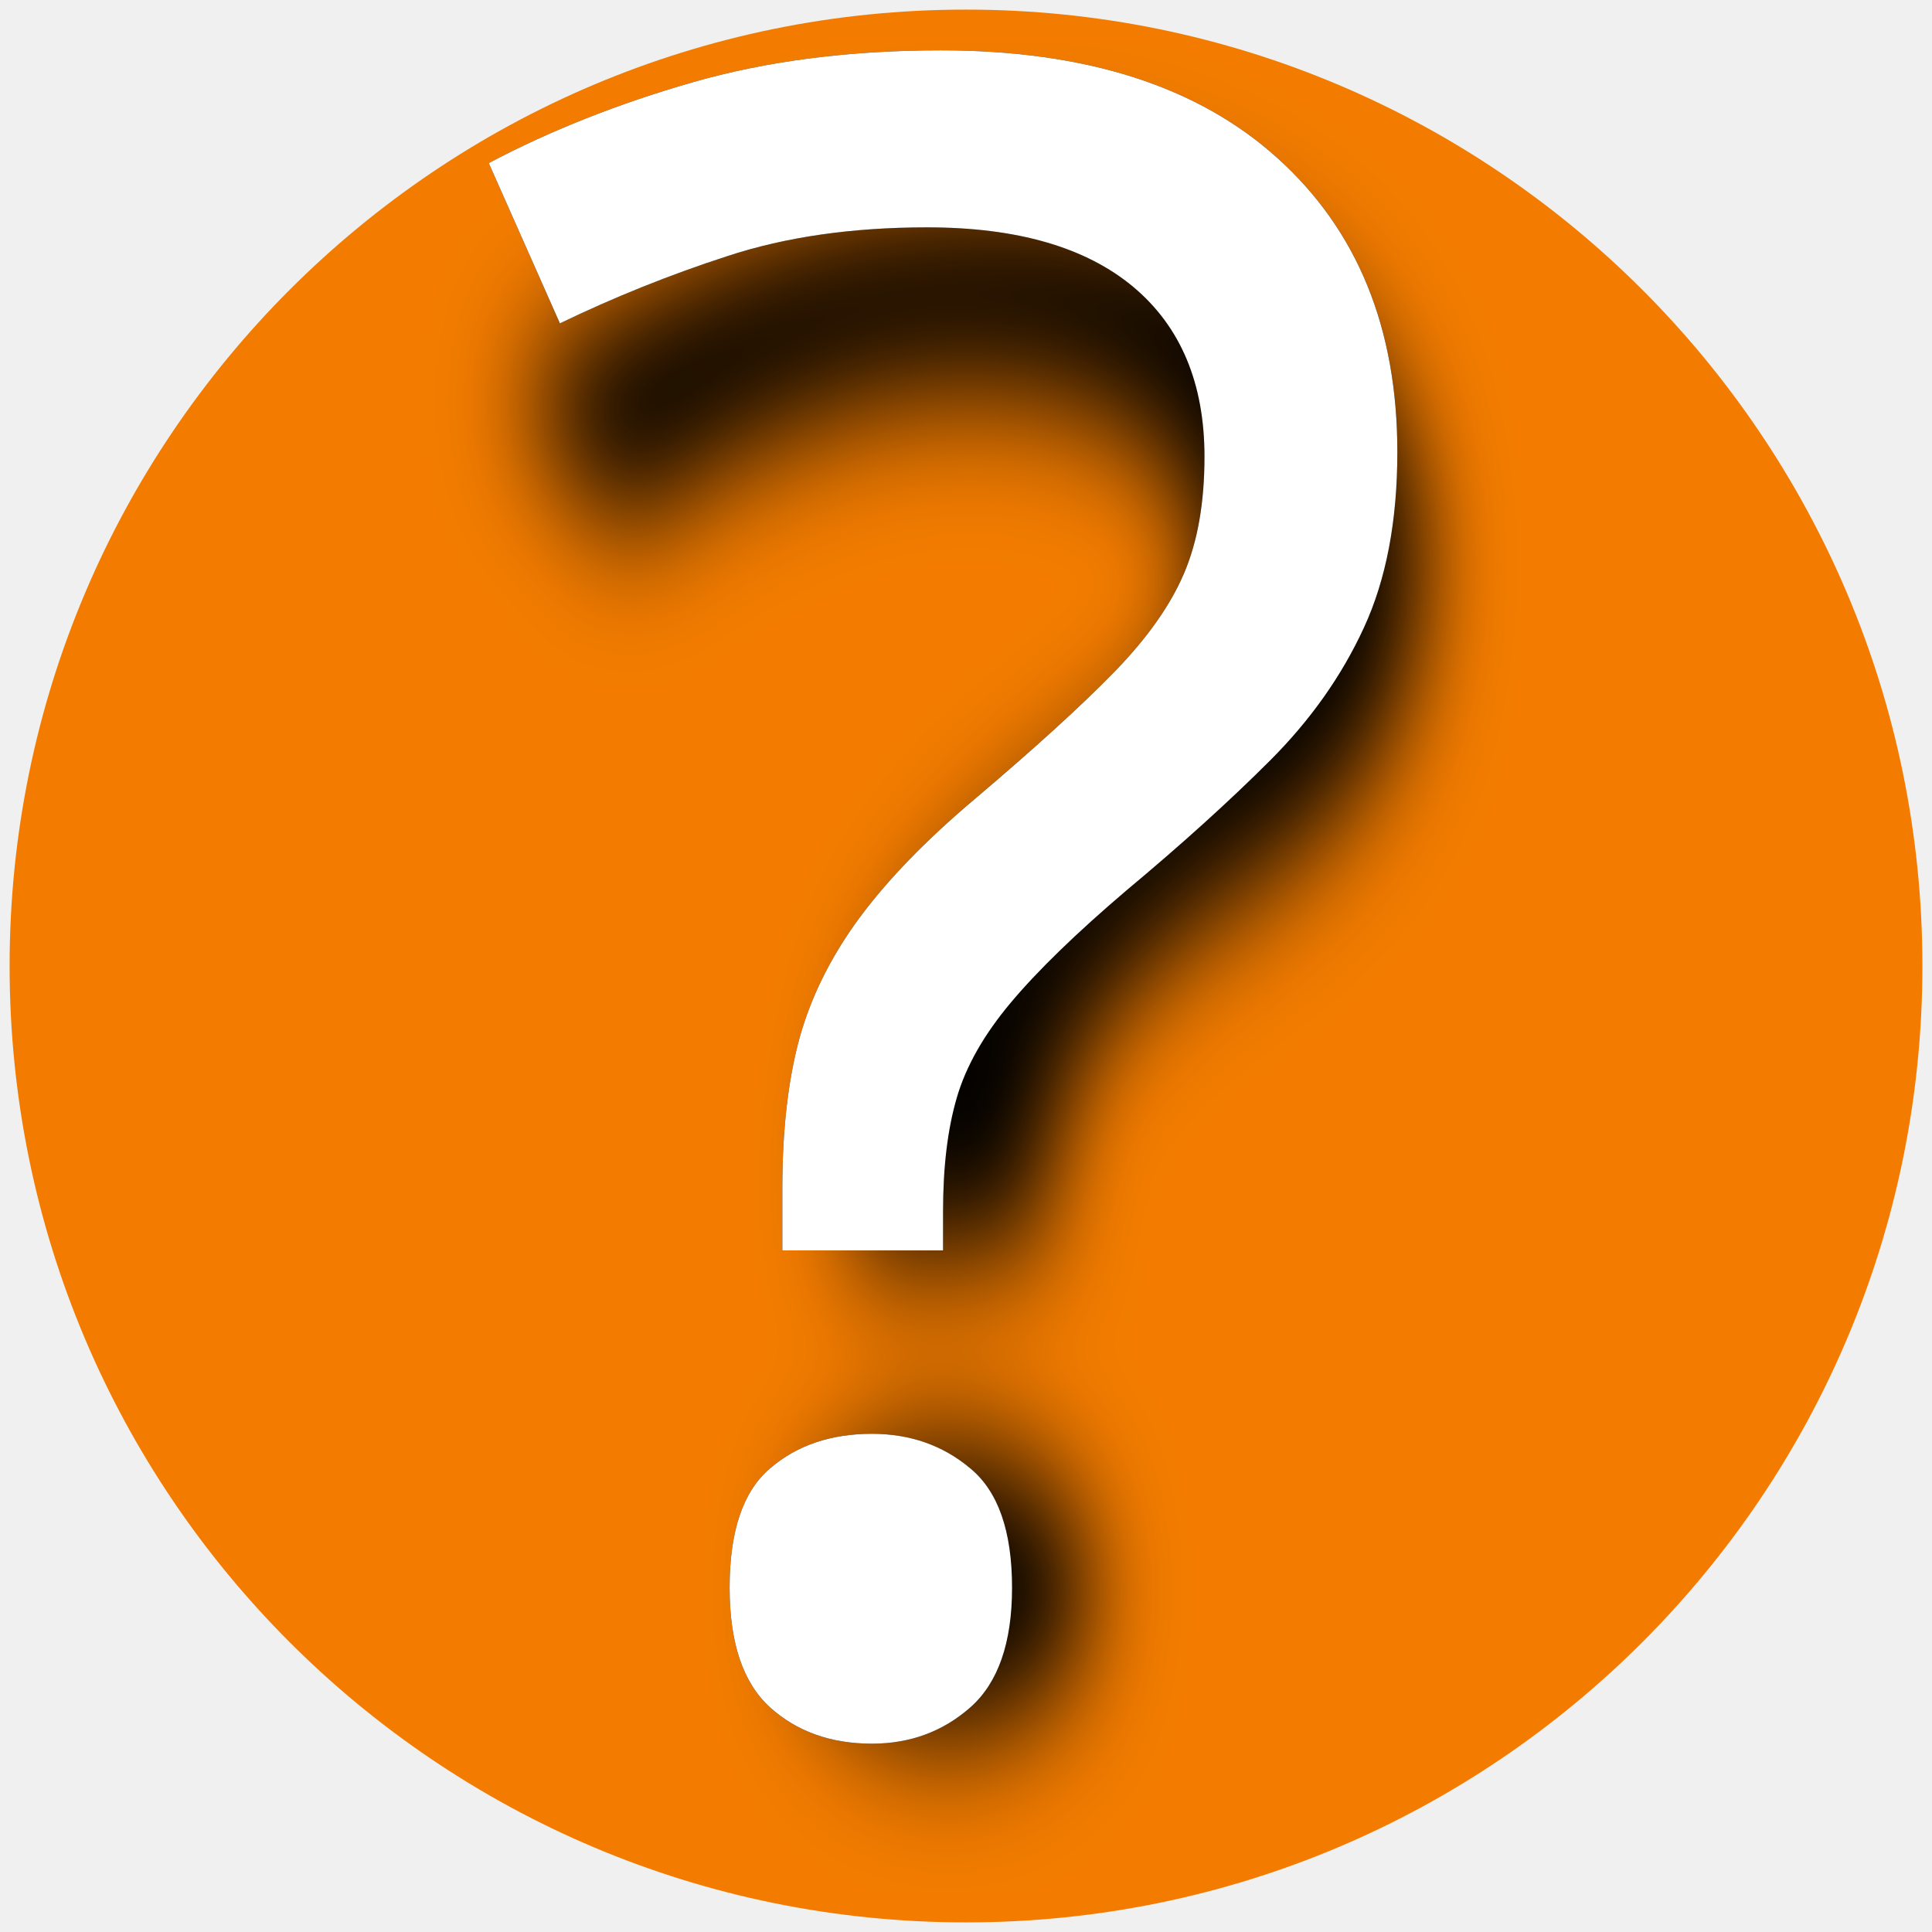
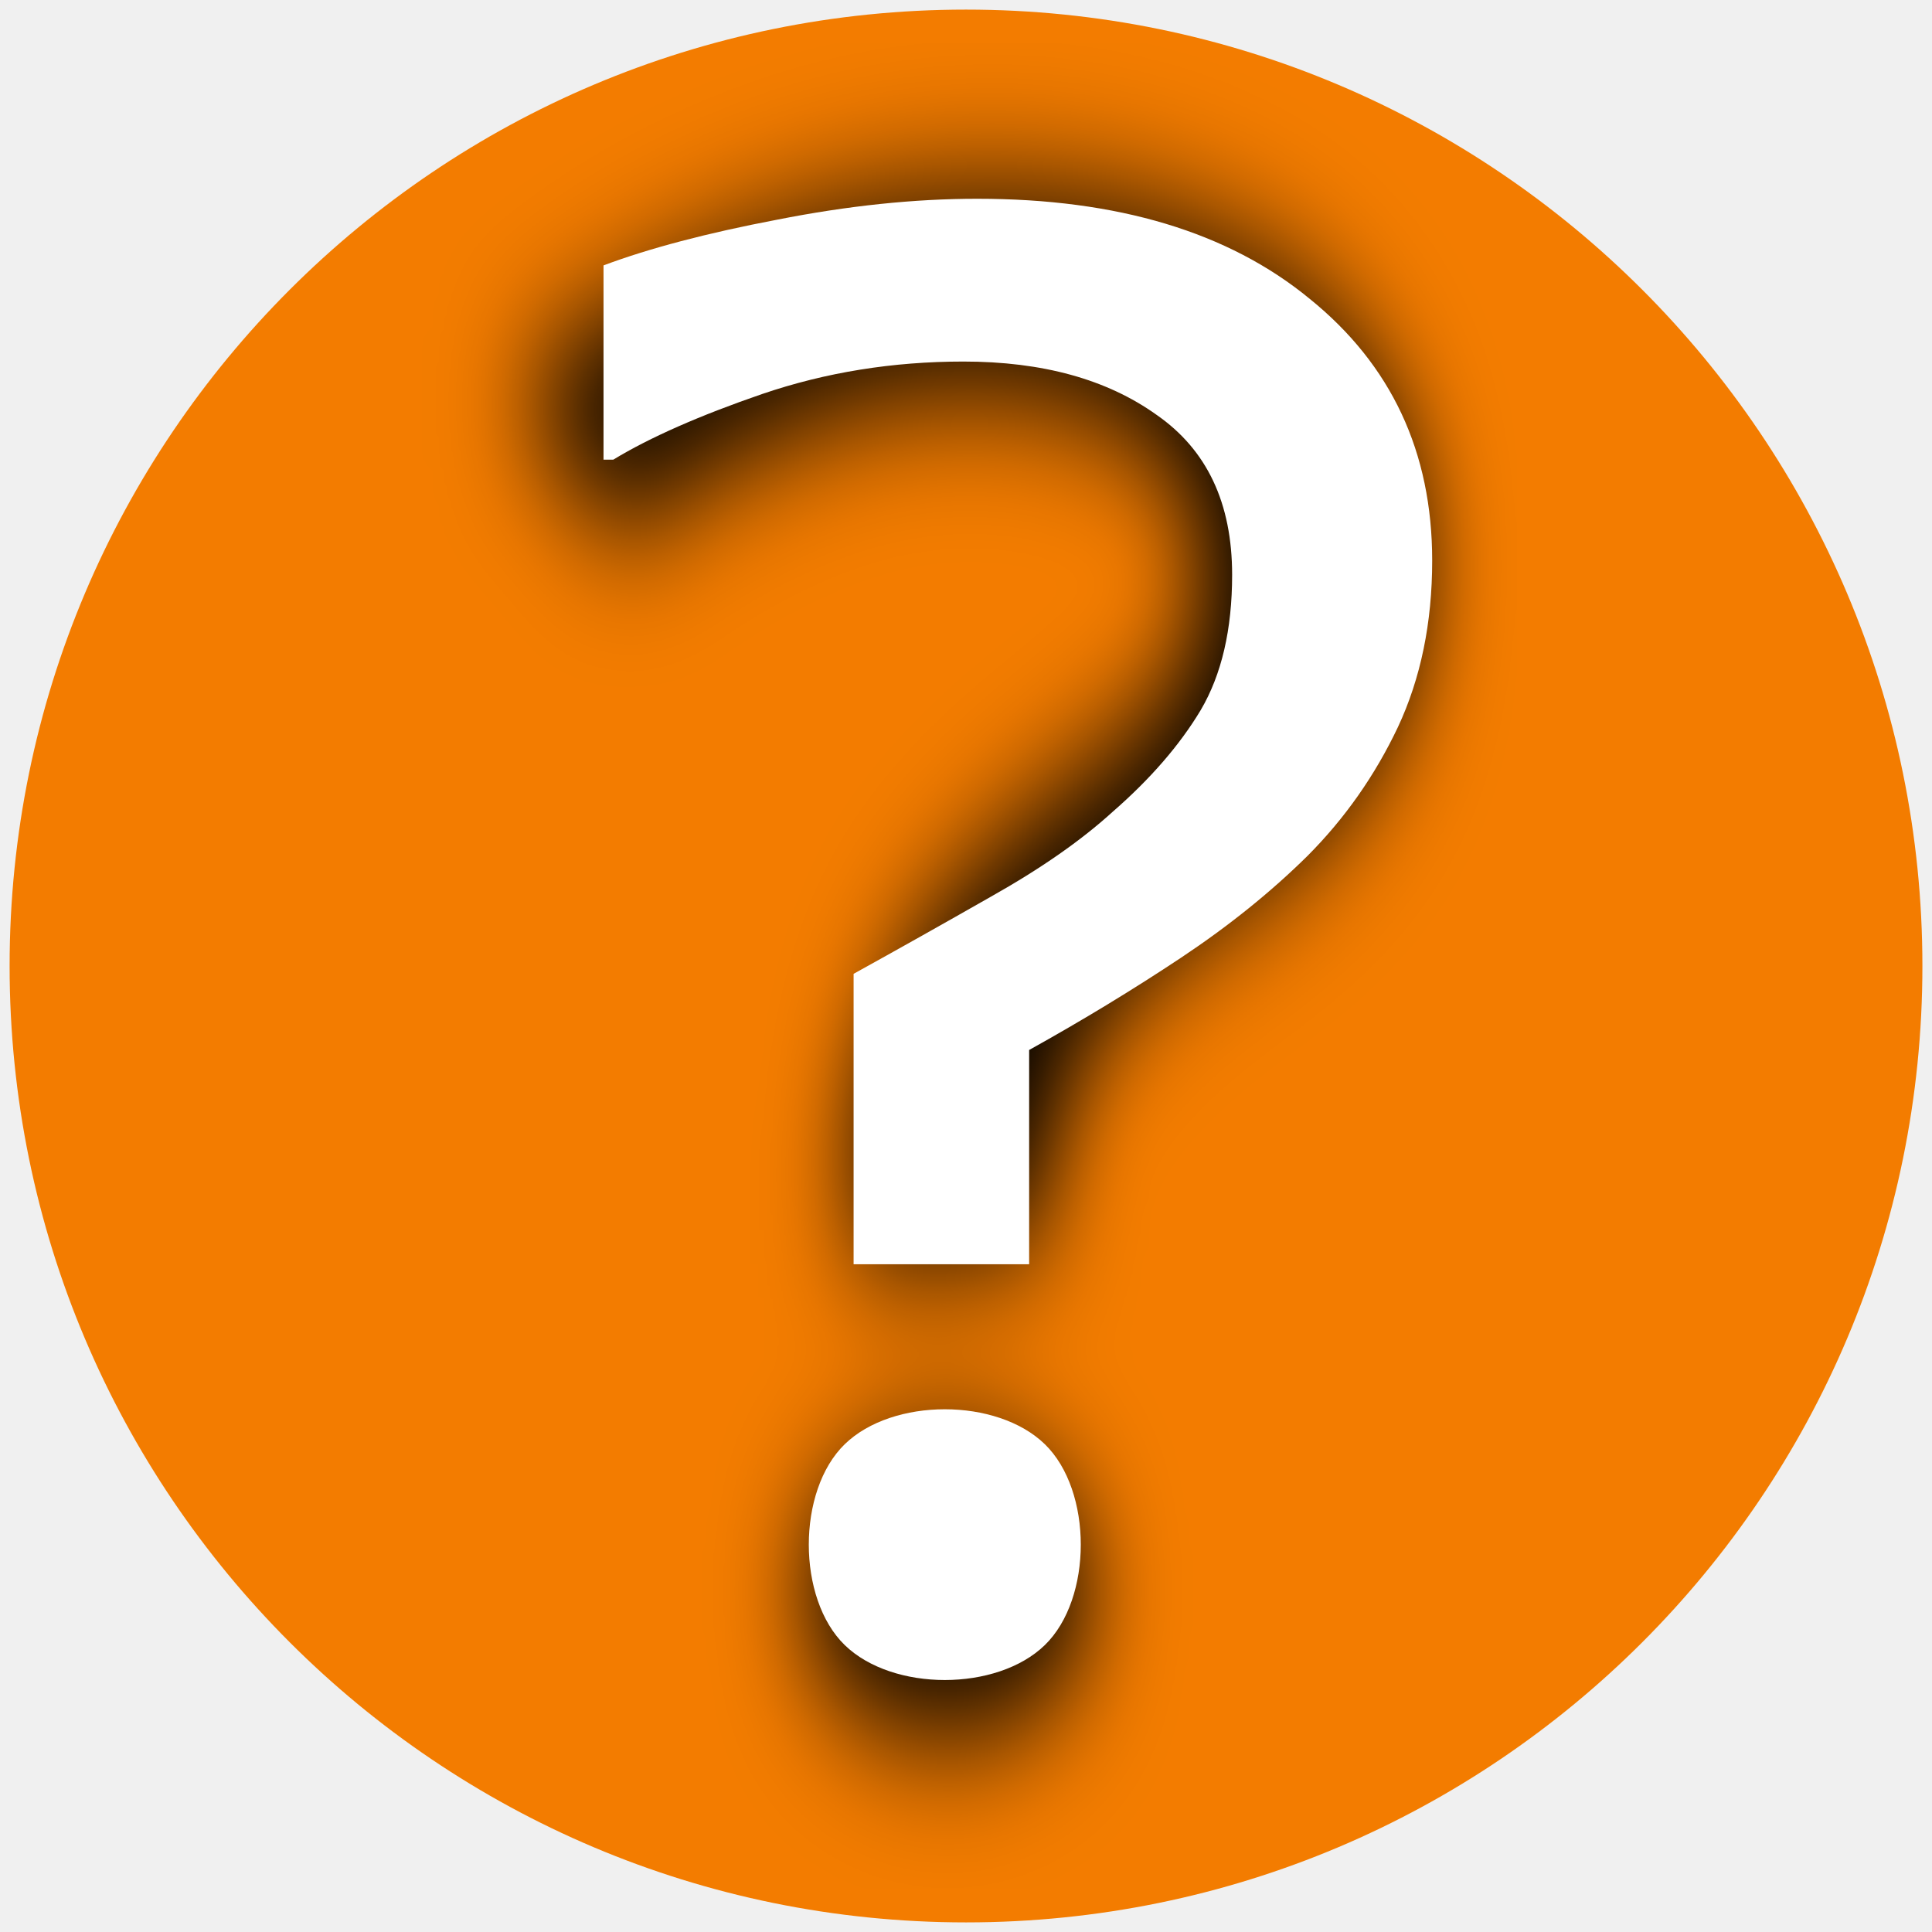
<svg xmlns="http://www.w3.org/2000/svg" width="70.436mm" height="70.436mm" viewBox="0 0 70.436 70.436" version="1.1" id="svg8">
  <defs id="defs2">
    <filter style="color-interpolation-filters:sRGB" id="filter1102">
      <feGaussianBlur stdDeviation="1.581 2.63" result="blur" id="feGaussianBlur1100" />
    </filter>
  </defs>
  <g id="layer1" transform="translate(-10.98978,-80.50407)">
    <circle style="opacity:1;fill:#f37c00;fill-opacity:1;stroke:#a81818;stroke-width:0.699;stroke-linejoin:round;stroke-miterlimit:4;stroke-dasharray:none;stroke-dashoffset:0;stroke-opacity:0" id="path821" cx="46.208" cy="115.722" r="34.868" />
-     <text xml:space="preserve" style="font-style:normal;font-variant:normal;font-weight:normal;font-stretch:normal;font-size:83.637px;line-height:1.25;font-family:sans-serif;-inkscape-font-specification:'sans-serif, Normal';font-variant-ligatures:normal;font-variant-caps:normal;font-variant-numeric:normal;font-feature-settings:normal;text-align:start;letter-spacing:0px;word-spacing:0px;writing-mode:lr-tb;text-anchor:start;fill:#000000;fill-opacity:1;stroke:none;stroke-width:4.481" x="27.807" y="142.904" id="text817">
-       <tspan id="tspan815" x="27.807" y="142.904" style="font-style:normal;font-variant:normal;font-weight:normal;font-stretch:normal;font-size:83.637px;font-family:Dubai;-inkscape-font-specification:'Dubai, Normal';font-variant-ligatures:normal;font-variant-caps:normal;font-variant-numeric:normal;font-feature-settings:normal;text-align:start;writing-mode:lr-tb;text-anchor:start;stroke-width:4.481">?</tspan>
-     </text>
    <g aria-label="?" style="font-style:normal;font-variant:normal;font-weight:normal;font-stretch:normal;font-size:83.637px;line-height:1.25;font-family:sans-serif;-inkscape-font-specification:'sans-serif, Normal';font-variant-ligatures:normal;font-variant-caps:normal;font-variant-numeric:normal;font-feature-settings:normal;text-align:start;letter-spacing:0px;word-spacing:0px;writing-mode:lr-tb;text-anchor:start;fill:#000000;fill-opacity:1;stroke:none;stroke-width:4.481;filter:url(#filter1102)" id="text863">
      <path d="m 42.109,123.5 q 0,-4.265 1.673,-7.527 1.756,-3.262 6.105,-6.607 3.011,-2.425 4.098,-4.015 1.087,-1.673 1.087,-3.68 0,-3.262 -2.342,-5.102 -2.258,-1.924 -6.44,-1.924 -3.178,0 -6.44,1.505 -3.262,1.422 -6.105,3.847 l -4.265,-5.018 q 3.596,-3.345 8.196,-5.269 4.6,-2.007 9.451,-2.007 4.516,0 8.113,1.589 3.596,1.505 5.604,4.516 2.091,3.011 2.091,7.193 0,4.015 -1.589,6.858 -1.505,2.76 -5.353,5.436 -2.593,1.84 -4.098,3.596 -1.505,1.673 -2.175,3.68 -0.585,1.924 -0.585,4.516 v 0.836 l -7.026,0.669 z m 3.429,20.24 q -1.422,0 -2.676,-0.753 -1.255,-0.669 -2.007,-1.84 -0.669,-1.255 -0.669,-2.676 0,-1.422 0.669,-2.593 0.753,-1.255 2.007,-1.924 1.255,-0.753 2.676,-0.753 1.422,0 2.676,0.753 1.255,0.669 1.924,1.924 0.753,1.171 0.753,2.593 0,1.422 -0.753,2.676 -0.669,1.171 -1.924,1.84 -1.255,0.753 -2.676,0.753 z" style="font-style:normal;font-variant:normal;font-weight:normal;font-stretch:normal;font-size:83.637px;font-family:Dubai;-inkscape-font-specification:'Dubai, Normal';font-variant-ligatures:normal;font-variant-caps:normal;font-variant-numeric:normal;font-feature-settings:normal;text-align:start;writing-mode:lr-tb;text-anchor:start;fill:#000000;fill-opacity:1;stroke-width:4.481" id="path1051" />
    </g>
-     <text id="text825" y="142.904" x="27.807" style="font-style:normal;font-variant:normal;font-weight:normal;font-stretch:normal;font-size:83.637px;line-height:1.25;font-family:sans-serif;-inkscape-font-specification:'sans-serif, Normal';font-variant-ligatures:normal;font-variant-caps:normal;font-variant-numeric:normal;font-feature-settings:normal;text-align:start;letter-spacing:0px;word-spacing:0px;writing-mode:lr-tb;text-anchor:start;fill:#ffffff;fill-opacity:1;stroke:none;stroke-width:4.481" xml:space="preserve">
-       <tspan style="font-style:normal;font-variant:normal;font-weight:normal;font-stretch:normal;font-size:83.637px;font-family:Dubai;-inkscape-font-specification:'Dubai, Normal';font-variant-ligatures:normal;font-variant-caps:normal;font-variant-numeric:normal;font-feature-settings:normal;text-align:start;writing-mode:lr-tb;text-anchor:start;fill:#ffffff;fill-opacity:1;stroke-width:4.481" y="142.904" x="27.807" id="tspan823">?</tspan>
-     </text>
+     <g aria-label="?" id="text825" style="font-style:normal;font-variant:normal;font-weight:normal;font-stretch:normal;font-size:83.637px;line-height:1.25;font-family:sans-serif;-inkscape-font-specification:'sans-serif, Normal';font-variant-ligatures:normal;font-variant-caps:normal;font-variant-numeric:normal;font-feature-settings:normal;text-align:start;letter-spacing:0px;word-spacing:0px;writing-mode:lr-tb;text-anchor:start;fill:#ffffff;fill-opacity:1;stroke:none;stroke-width:4.481" transform="matrix(0.8754865,0,0,0.8500316,2.926652,19.00742)">
+       <path d="m 68.85,96.389 c 0,2.668 -0.476,5.05 -1.429,7.147 -0.953,2.069 -2.205,3.907 -3.757,5.513 -1.525,1.552 -3.281,3.008 -5.268,4.37 -1.987,1.361 -4.097,2.682 -6.33,3.961 v 9.189 h -7.31 v -12.456 c 1.77,-1.007 3.675,-2.11 5.717,-3.308 2.069,-1.198 3.757,-2.409 5.064,-3.635 1.579,-1.416 2.804,-2.872 3.675,-4.37 0.871,-1.525 1.307,-3.458 1.307,-5.799 0,-3.076 -1.048,-5.363 -3.145,-6.861 -2.069,-1.525 -4.751,-2.287 -8.045,-2.287 -2.94,0 -5.731,0.463 -8.372,1.389 -2.614,0.926 -4.683,1.865 -6.207,2.818 h -0.408 v -8.331 c 1.906,-0.735 4.315,-1.389 7.228,-1.96 2.94,-0.599 5.717,-0.898 8.331,-0.898 5.853,0 10.468,1.429 13.844,4.288 3.403,2.831 5.105,6.575 5.105,11.231 z M 52.719,142.904 c -1.997,1.997 -6.334,1.997 -8.331,0 -1.997,-1.997 -1.997,-6.62 0,-8.617 1.997,-1.997 6.334,-1.997 8.331,0 1.997,1.997 1.997,6.62 0,8.617 z" style="font-style:normal;font-variant:normal;font-weight:normal;font-stretch:normal;font-size:83.637px;font-family:Dubai;-inkscape-font-specification:'Dubai, Normal';font-variant-ligatures:normal;font-variant-caps:normal;font-variant-numeric:normal;font-feature-settings:normal;text-align:start;writing-mode:lr-tb;text-anchor:start;fill:#ffffff;fill-opacity:1;stroke-width:4.481" id="path847" />
+     </g>
  </g>
</svg>
